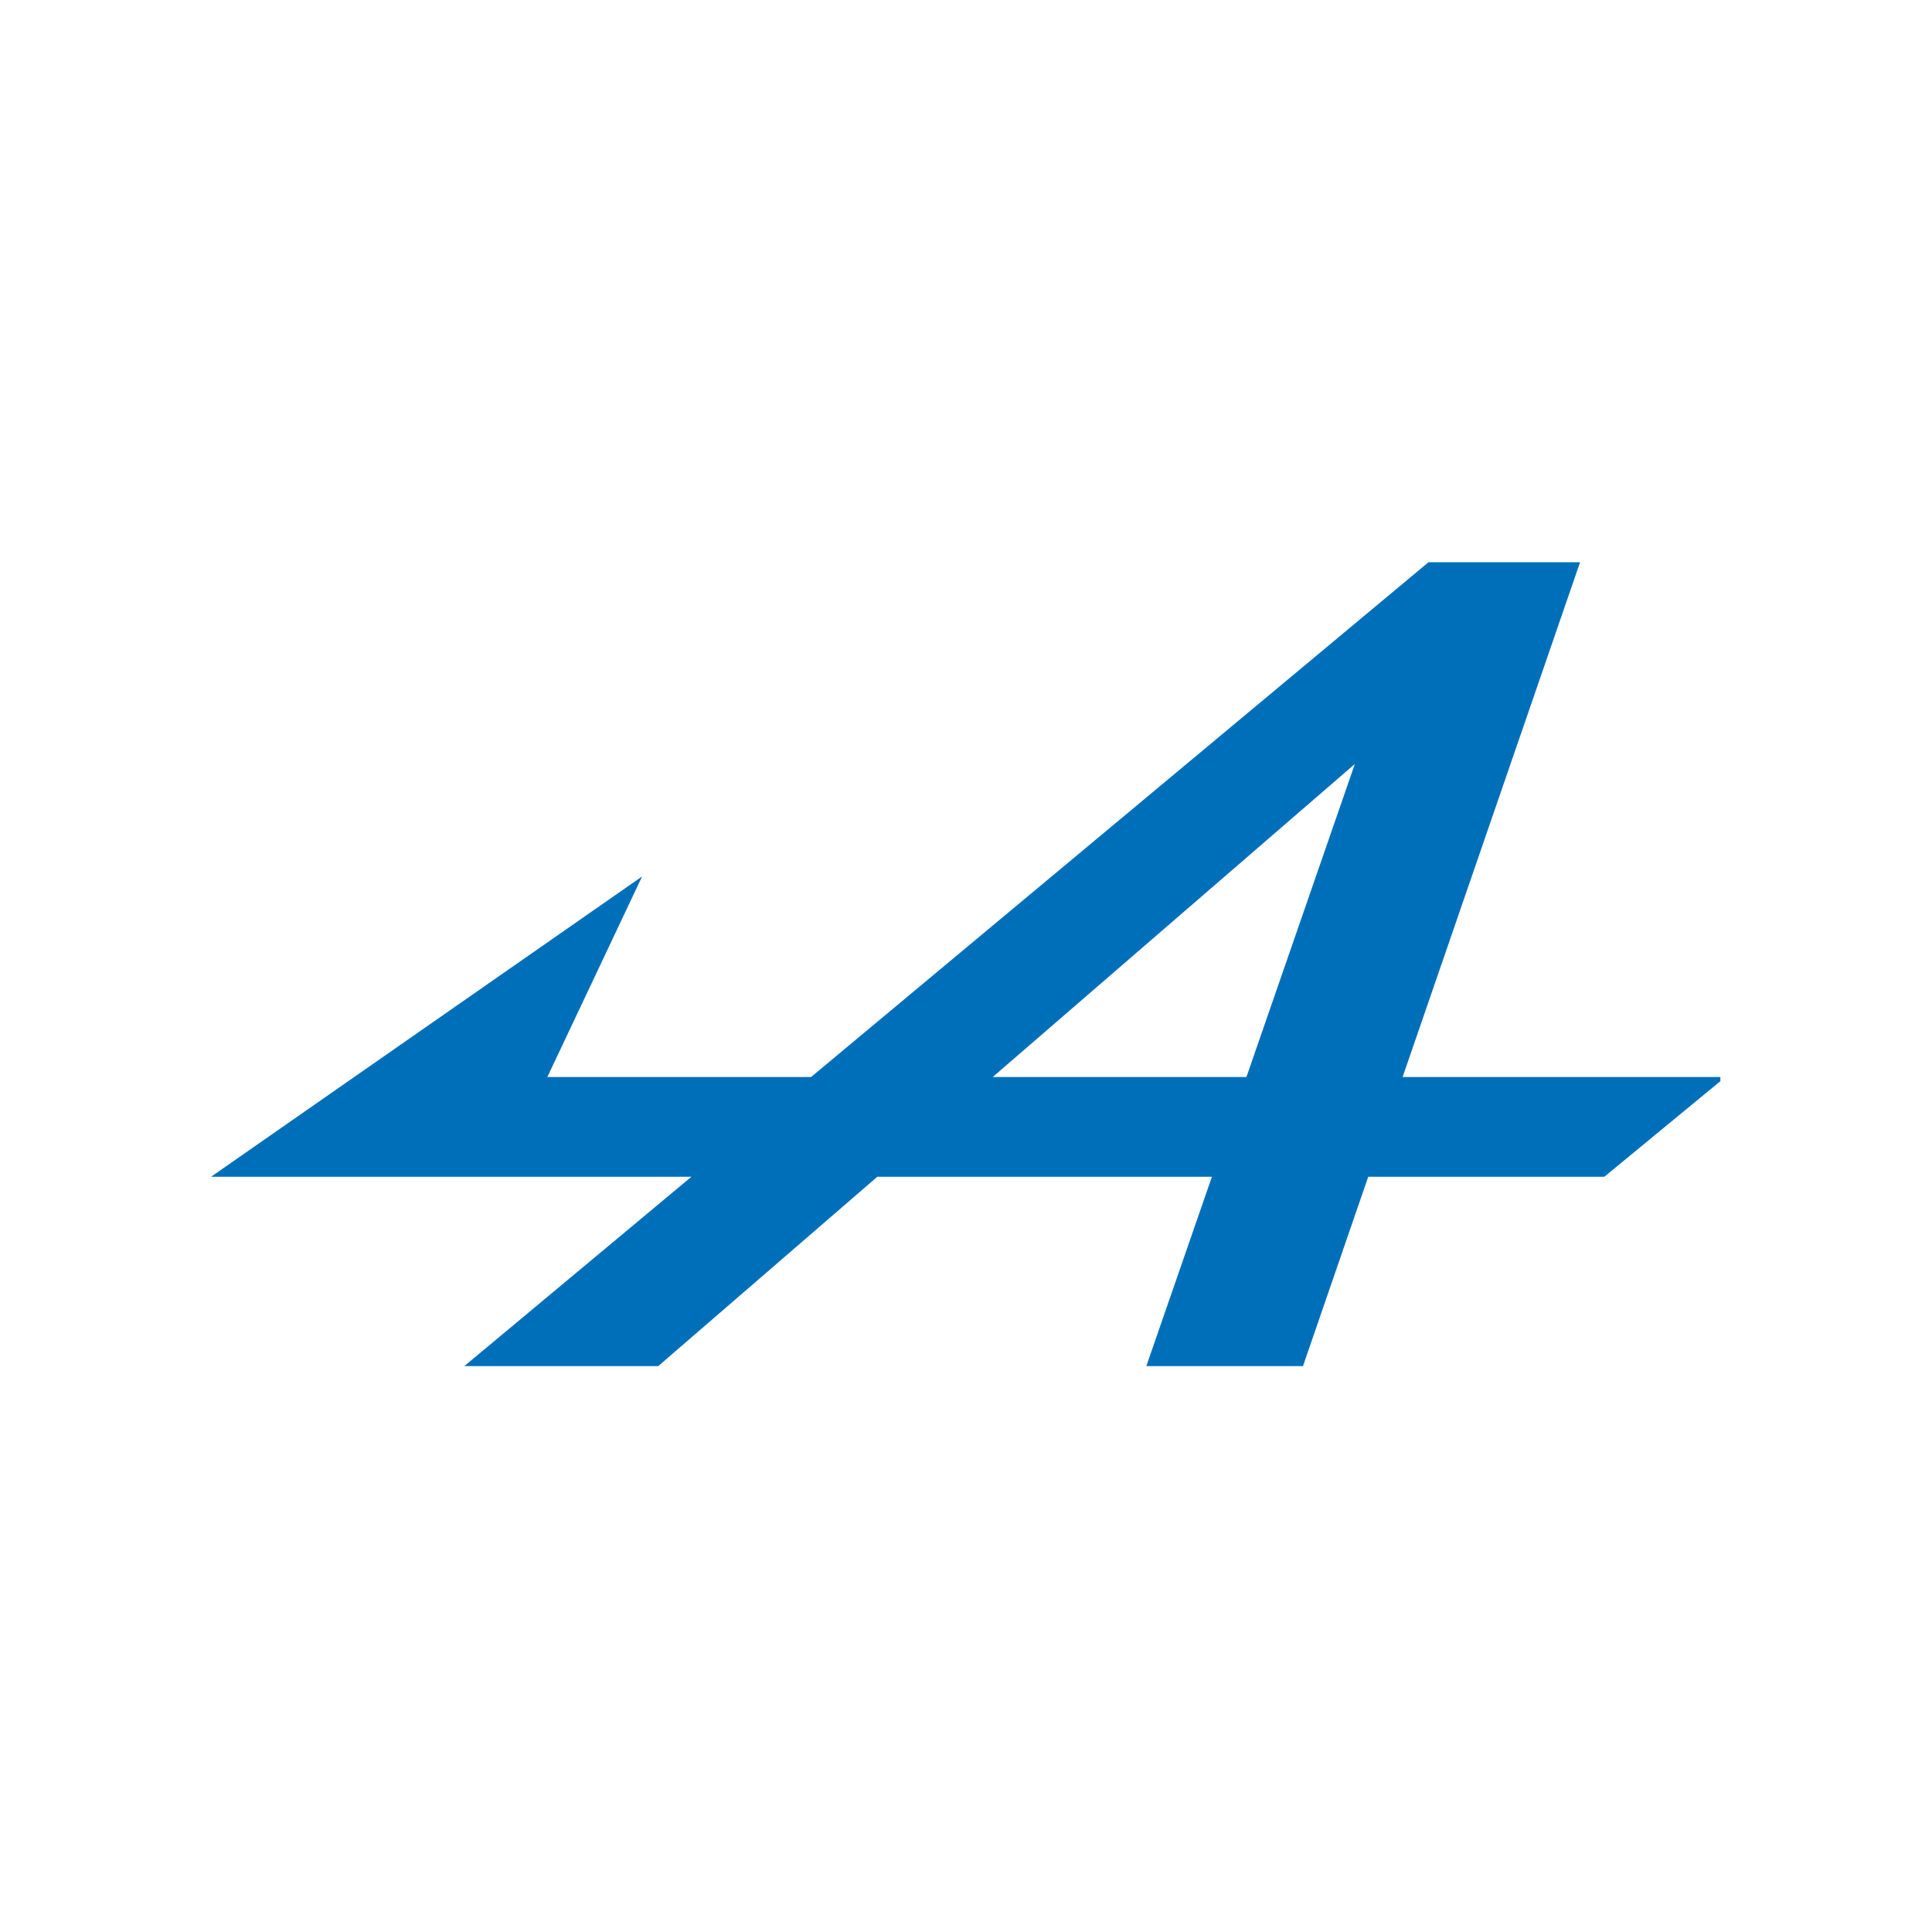
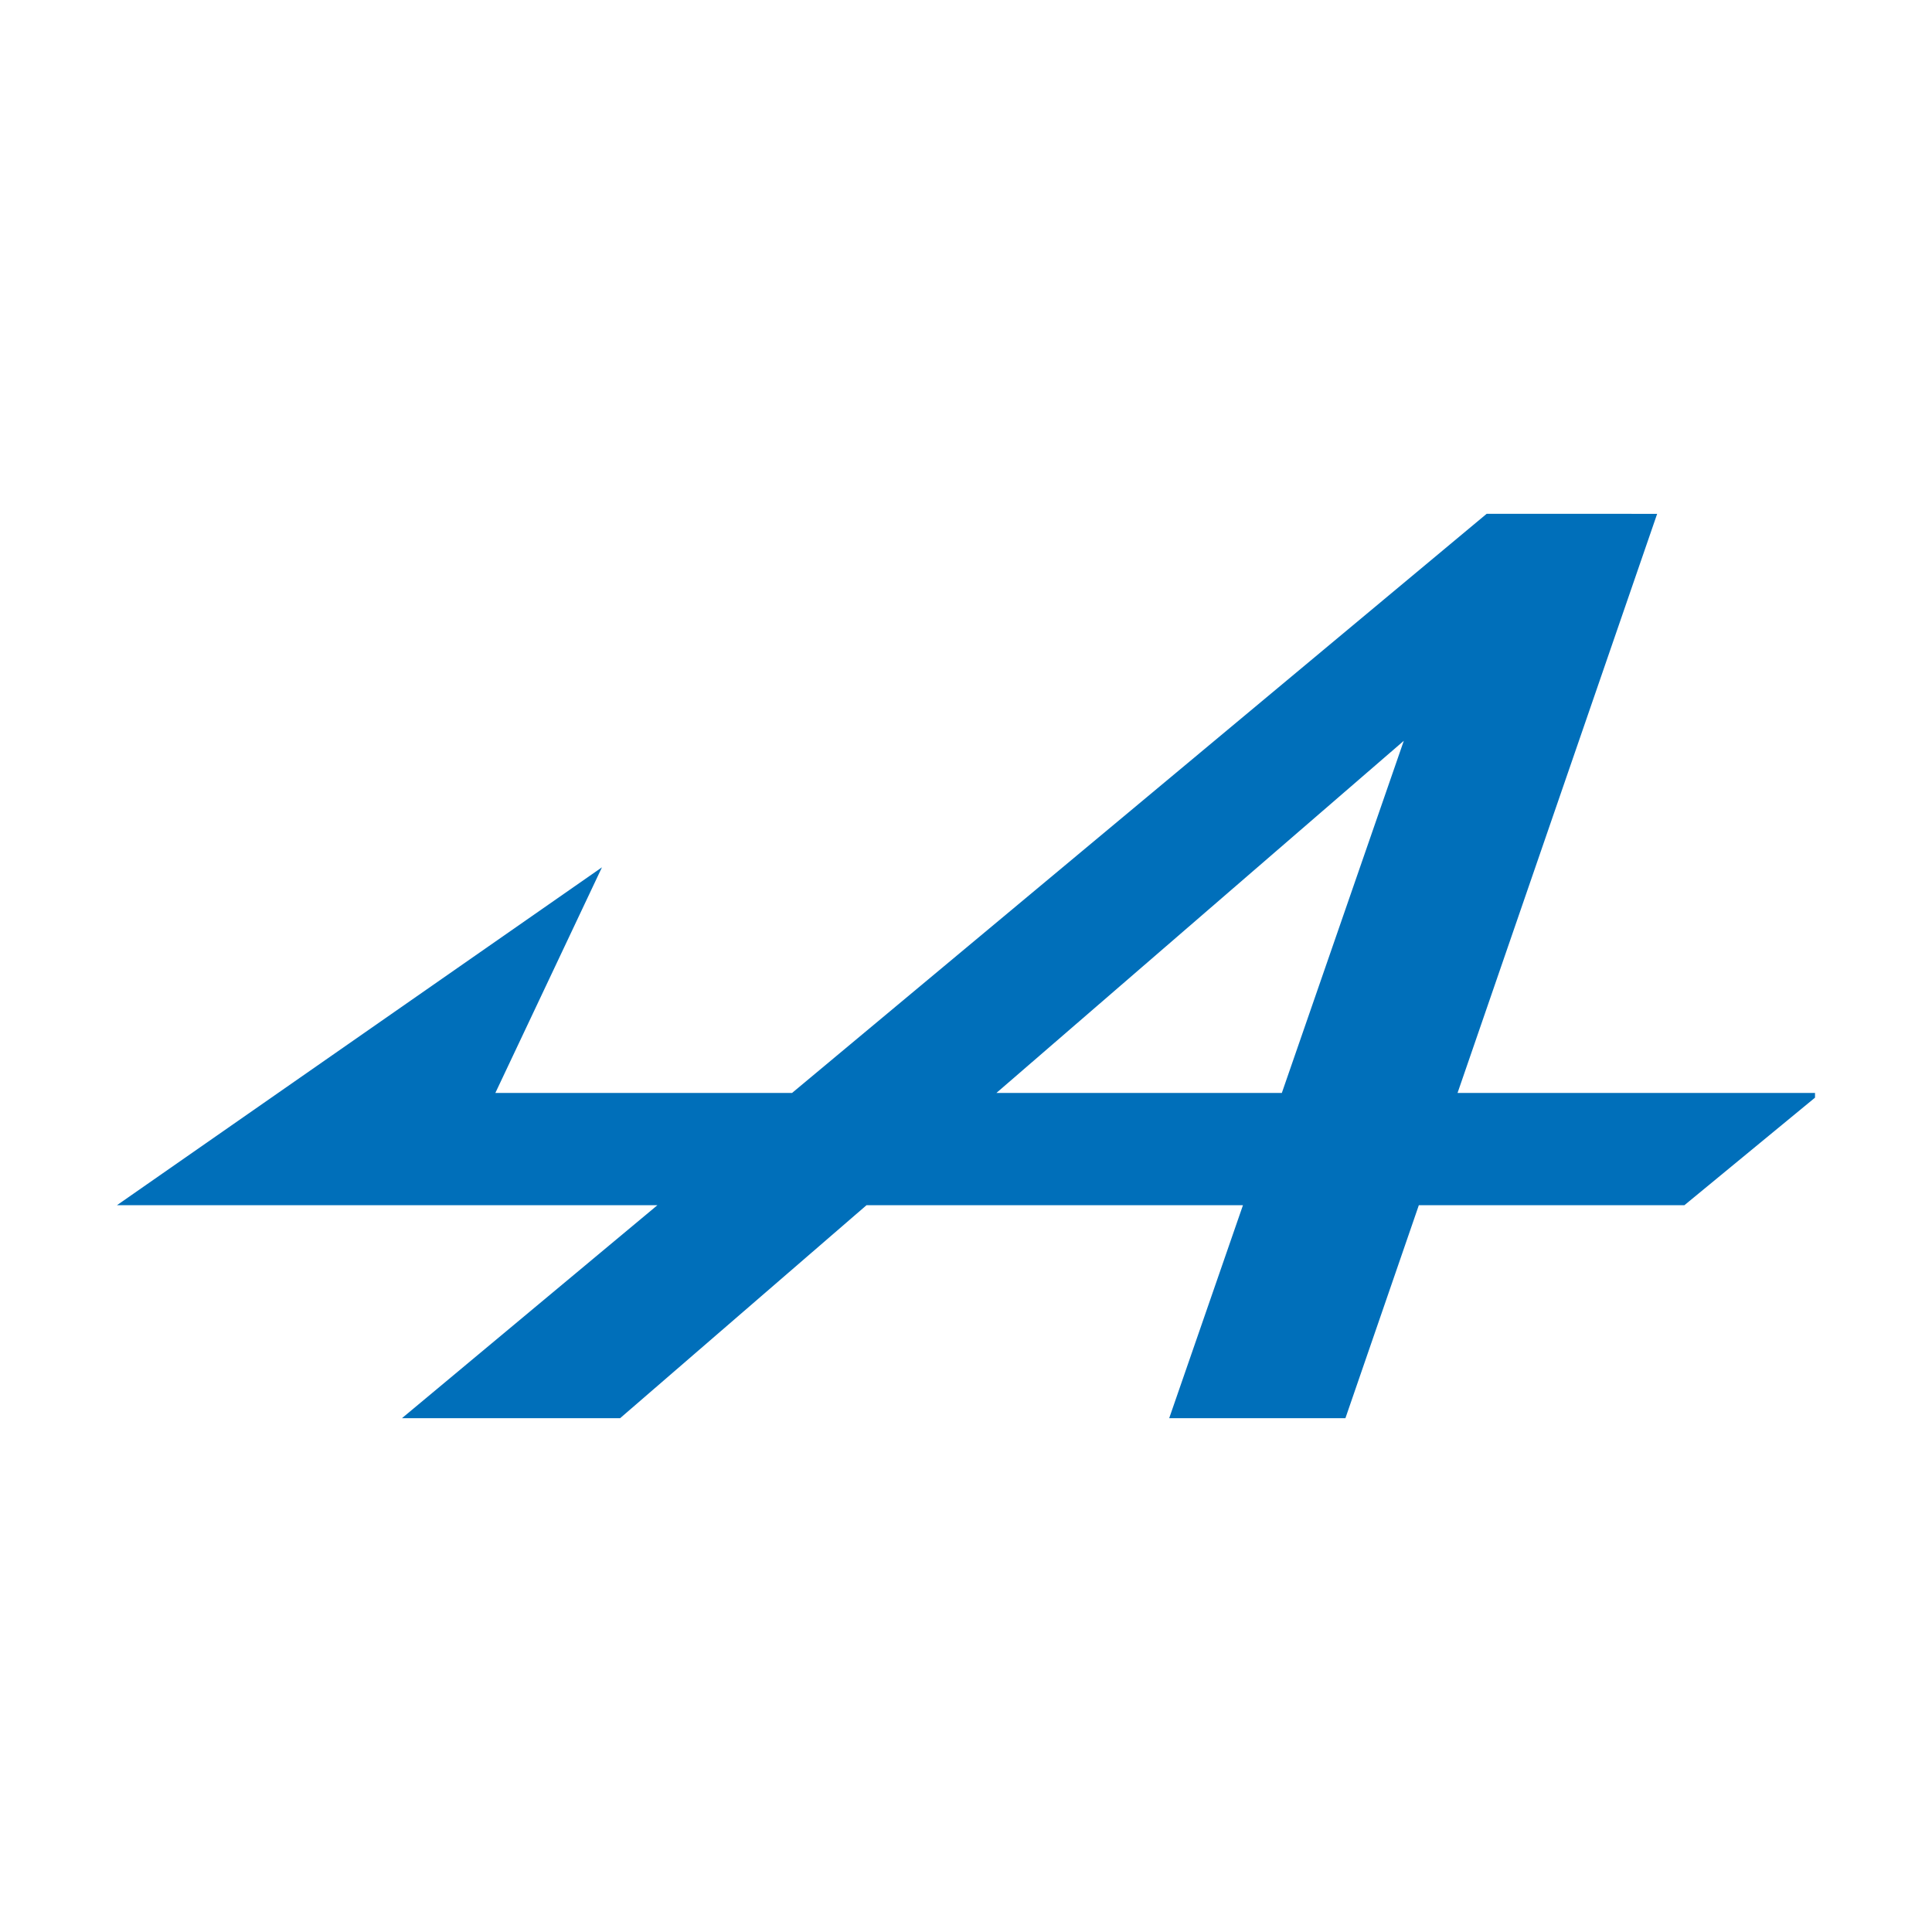
<svg xmlns="http://www.w3.org/2000/svg" width="512" height="512" viewBox="0 0 512 512">
  <defs>
    <clipPath id="b">
      <rect width="512" height="512" />
    </clipPath>
  </defs>
  <g id="a" clip-path="url(#b)">
-     <g transform="translate(112.692 5.693)">
-       <path d="M240.871,62.307,77.25,198.726H7.359l25.111-53.149L-81.775,225.168H45.535l-60.177,50.172H36.749L94.8,225.168h88.674l-17.377,50.172h41.514L224.9,225.168h62.56l30.765-25.337v-1.106h-84.21L281.041,62.307Zm-19.514,53.467-28.731,82.952H125.388Z" transform="translate(25 81)" fill="#006fba" />
+     <g transform="translate(87.775 -7.138)">
+       <path d="M281.2,62.307,97.128,215.778H18.5l28.25-59.793L-81.775,245.526H61.449L-6.25,301.97H51.565l65.3-56.444h99.758L197.075,301.97h46.7l19.457-56.444h70.381l34.61-28.5v-1.244H273.489l52.9-153.472Zm-21.953,60.151-32.322,93.321H151.283Z" transform="translate(25 81)" fill="#006fba" />
    </g>
  </g>
</svg>
